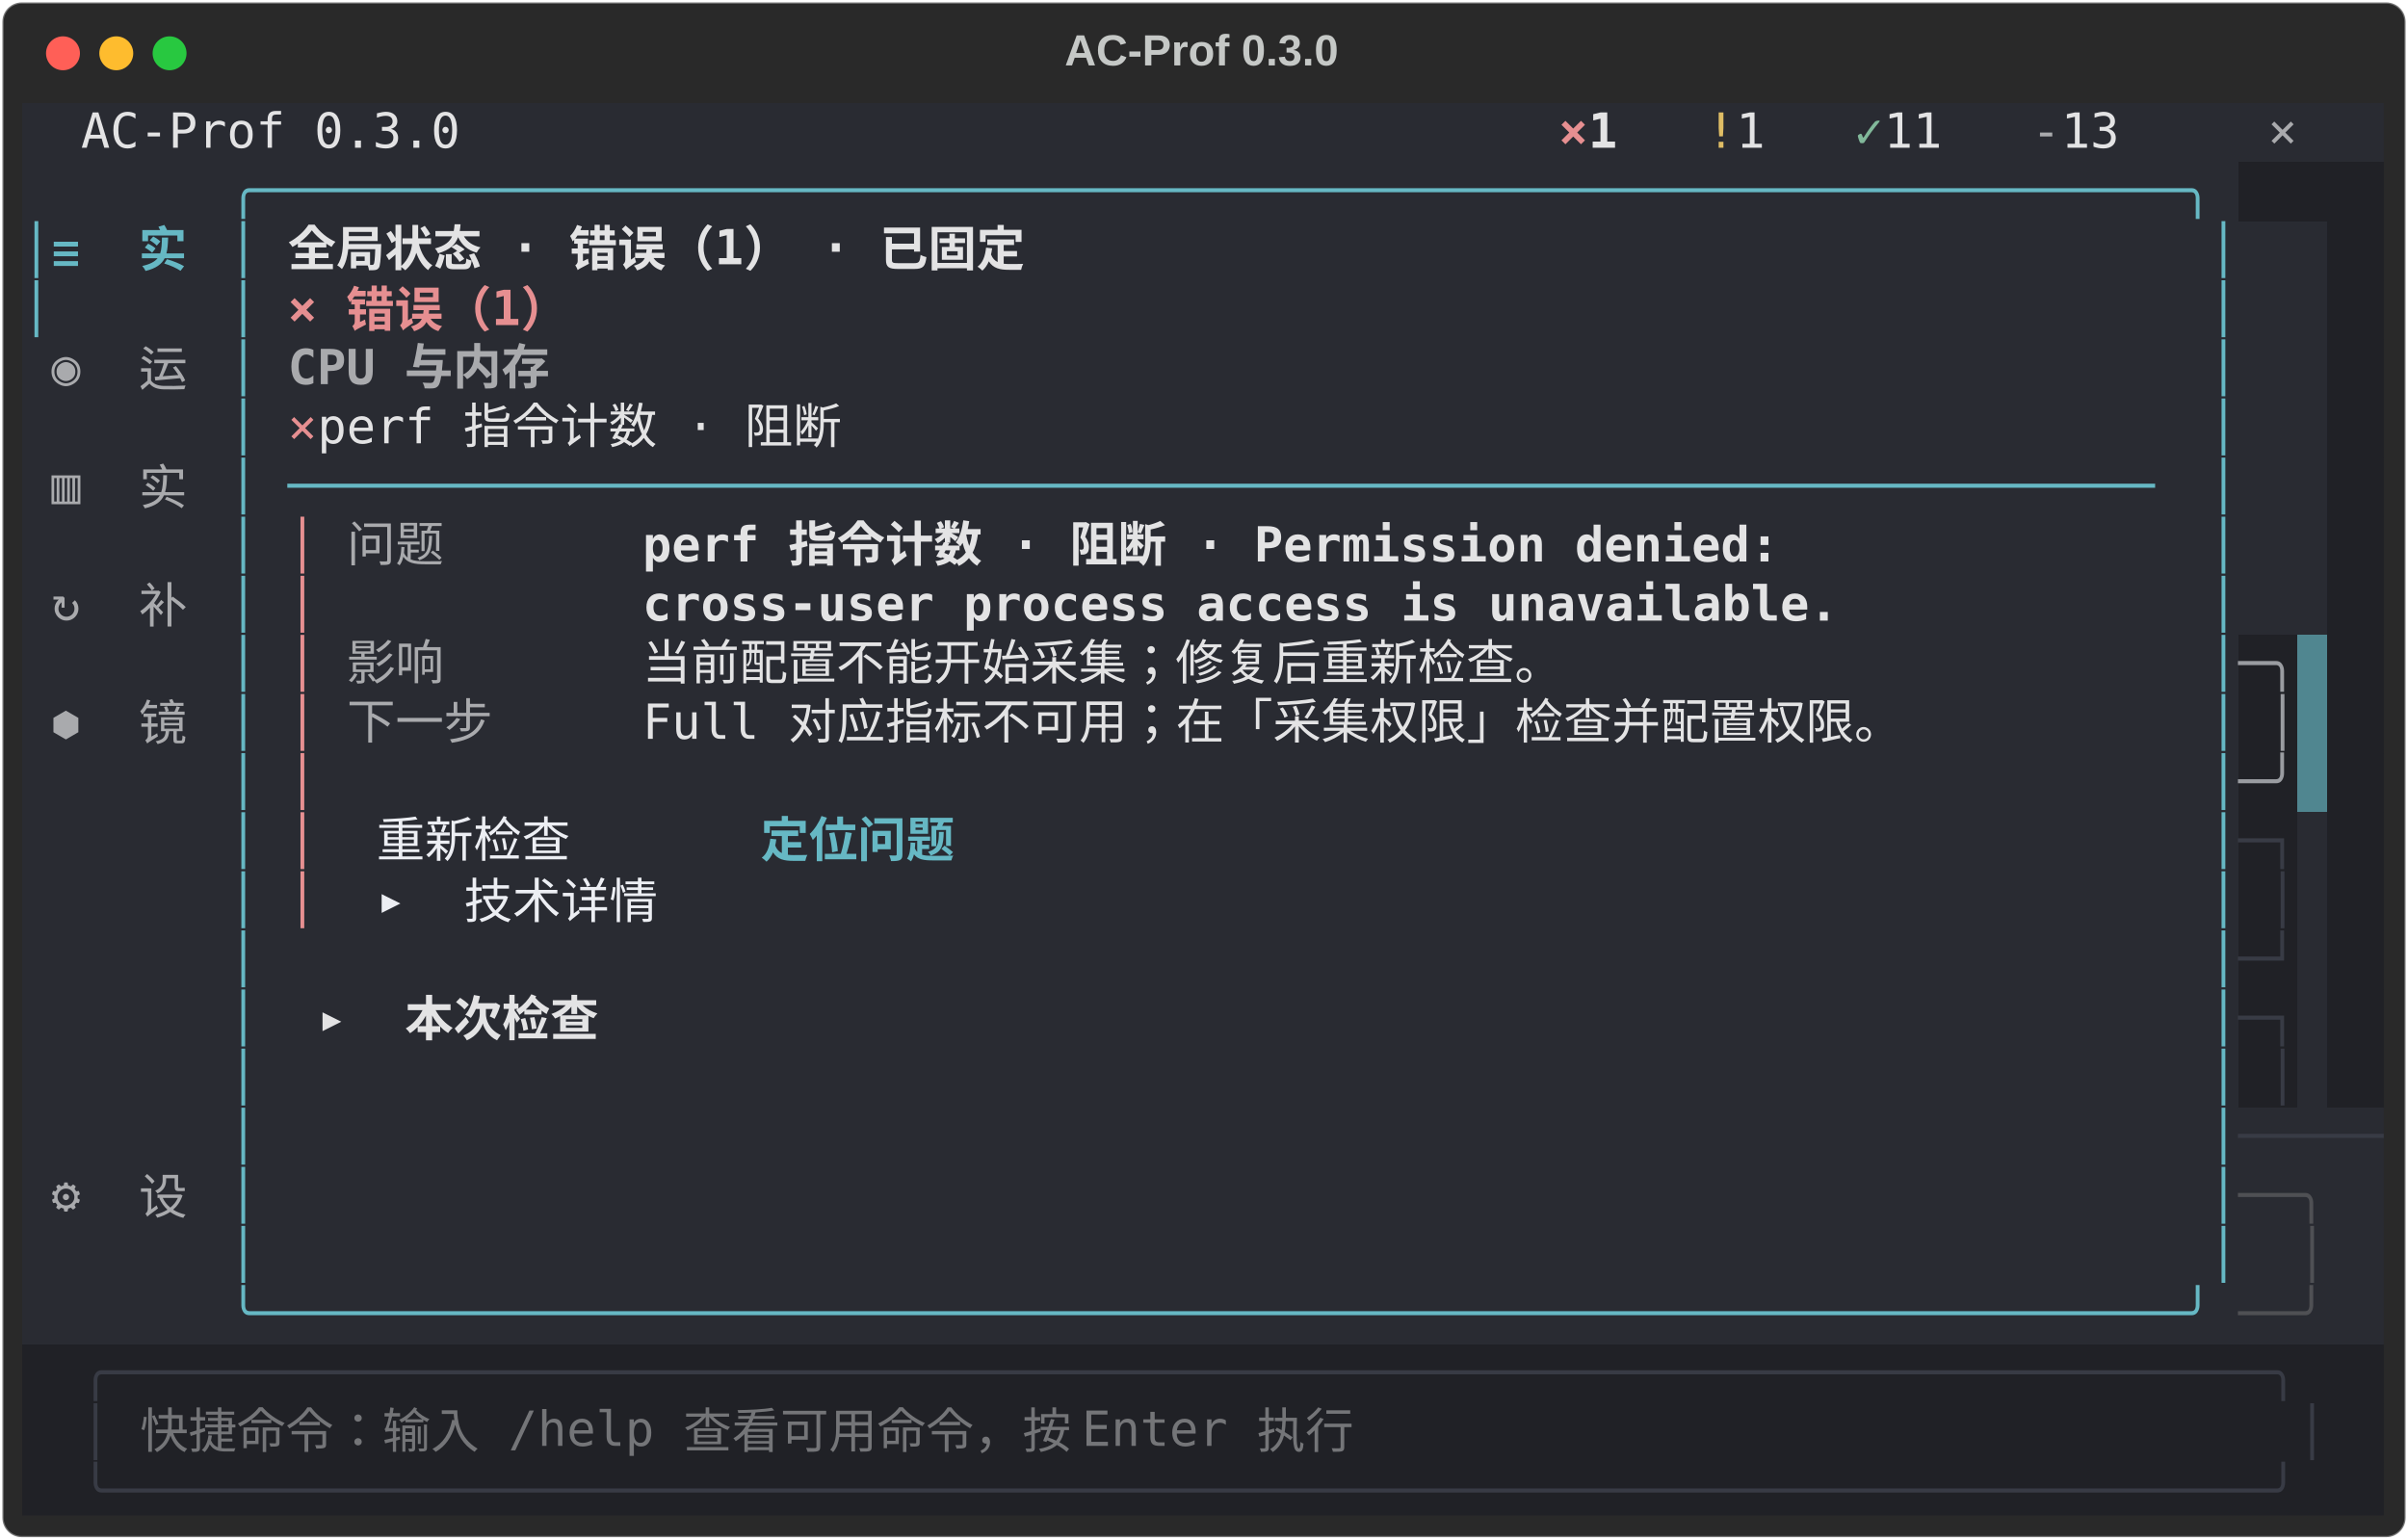
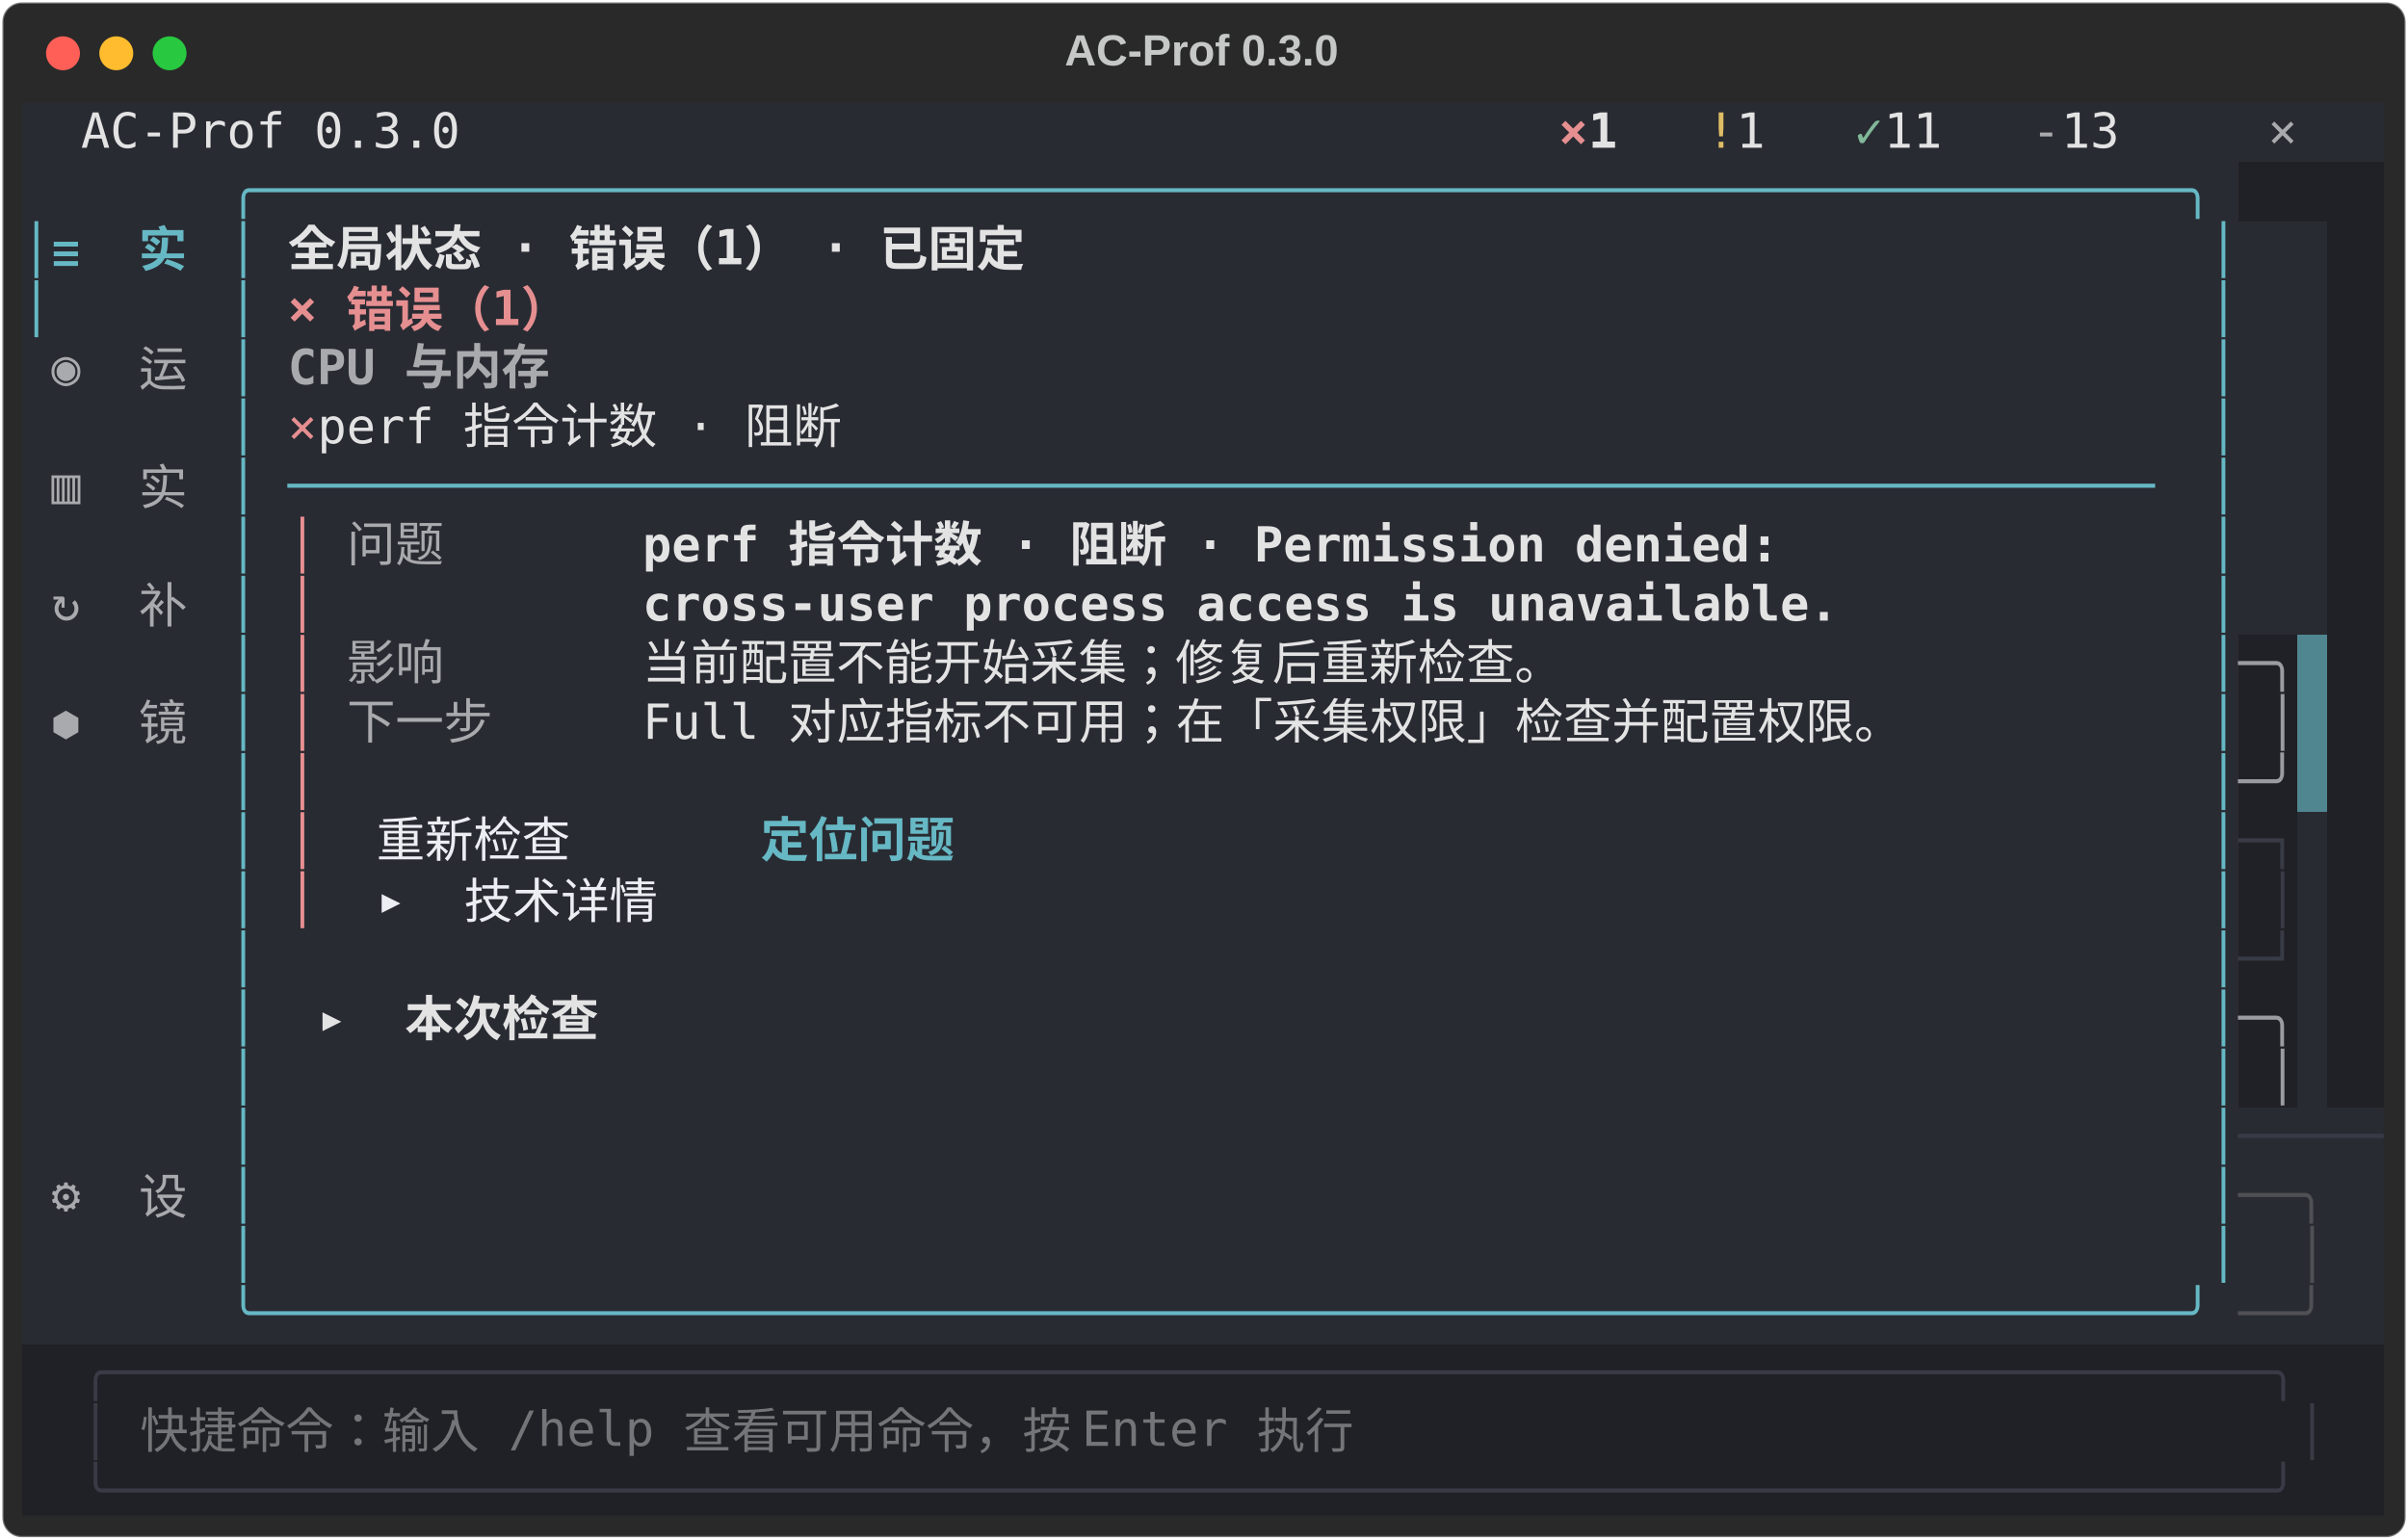
<svg xmlns="http://www.w3.org/2000/svg" class="rich-terminal" viewBox="0 0 994 635.6">
  <style>

    @font-face {
        font-family: "Fira Code";
        src: local("FiraCode-Regular"),
                url("https://cdnjs.cloudflare.com/ajax/libs/firacode/6.2.0/woff2/FiraCode-Regular.woff2") format("woff2"),
                url("https://cdnjs.cloudflare.com/ajax/libs/firacode/6.2.0/woff/FiraCode-Regular.woff") format("woff");
        font-style: normal;
        font-weight: 400;
    }
    @font-face {
        font-family: "Fira Code";
        src: local("FiraCode-Bold"),
                url("https://cdnjs.cloudflare.com/ajax/libs/firacode/6.2.0/woff2/FiraCode-Bold.woff2") format("woff2"),
                url("https://cdnjs.cloudflare.com/ajax/libs/firacode/6.2.0/woff/FiraCode-Bold.woff") format("woff");
        font-style: bold;
        font-weight: 700;
    }

    .terminal-matrix {
        font-family: Fira Code, monospace;
        font-size: 20px;
        line-height: 24.4px;
        font-variant-east-asian: full-width;
    }

    .terminal-title {
        font-size: 18px;
        font-weight: bold;
        font-family: arial;
    }

    .terminal-r1 { fill: #c5c8c6 }
.terminal-r2 { fill: #e3e3e4 }
.terminal-r3 { fill: #e68f91;font-weight: bold }
.terminal-r4 { fill: #e3e3e4;font-weight: bold }
.terminal-r5 { fill: #dfbd65 }
.terminal-r6 { fill: #81b89a }
.terminal-r7 { fill: #a9aaad }
.terminal-r8 { fill: #66b8c4 }
.terminal-r9 { fill: #66b8c4;font-weight: bold }
.terminal-r10 { fill: #292b32 }
.terminal-r11 { fill: #a9aaad;font-weight: bold }
.terminal-r12 { fill: #e68f91 }
.terminal-r13 { fill: #9a9ca1 }
.terminal-r14 { fill: #eceef3 }
.terminal-r15 { fill: #383b45 }
.terminal-r16 { fill: #4f5054 }
.terminal-r17 { fill: #4c4e51 }
.terminal-r18 { fill: #747578 }
    </style>
  <defs>
    <clipPath id="terminal-clip-terminal">
      <rect x="0" y="0" width="975.0" height="584.6" />
    </clipPath>
    <clipPath id="terminal-line-0">
      <rect x="0" y="1.5" width="976" height="24.65" />
    </clipPath>
    <clipPath id="terminal-line-1">
      <rect x="0" y="25.9" width="976" height="24.65" />
    </clipPath>
    <clipPath id="terminal-line-2">
      <rect x="0" y="50.3" width="976" height="24.65" />
    </clipPath>
    <clipPath id="terminal-line-3">
      <rect x="0" y="74.7" width="976" height="24.65" />
    </clipPath>
    <clipPath id="terminal-line-4">
      <rect x="0" y="99.1" width="976" height="24.65" />
    </clipPath>
    <clipPath id="terminal-line-5">
      <rect x="0" y="123.5" width="976" height="24.65" />
    </clipPath>
    <clipPath id="terminal-line-6">
      <rect x="0" y="147.9" width="976" height="24.65" />
    </clipPath>
    <clipPath id="terminal-line-7">
      <rect x="0" y="172.3" width="976" height="24.65" />
    </clipPath>
    <clipPath id="terminal-line-8">
      <rect x="0" y="196.7" width="976" height="24.65" />
    </clipPath>
    <clipPath id="terminal-line-9">
      <rect x="0" y="221.1" width="976" height="24.65" />
    </clipPath>
    <clipPath id="terminal-line-10">
      <rect x="0" y="245.5" width="976" height="24.65" />
    </clipPath>
    <clipPath id="terminal-line-11">
      <rect x="0" y="269.9" width="976" height="24.65" />
    </clipPath>
    <clipPath id="terminal-line-12">
      <rect x="0" y="294.3" width="976" height="24.65" />
    </clipPath>
    <clipPath id="terminal-line-13">
      <rect x="0" y="318.7" width="976" height="24.65" />
    </clipPath>
    <clipPath id="terminal-line-14">
      <rect x="0" y="343.1" width="976" height="24.65" />
    </clipPath>
    <clipPath id="terminal-line-15">
      <rect x="0" y="367.5" width="976" height="24.65" />
    </clipPath>
    <clipPath id="terminal-line-16">
      <rect x="0" y="391.9" width="976" height="24.65" />
    </clipPath>
    <clipPath id="terminal-line-17">
      <rect x="0" y="416.3" width="976" height="24.65" />
    </clipPath>
    <clipPath id="terminal-line-18">
      <rect x="0" y="440.7" width="976" height="24.65" />
    </clipPath>
    <clipPath id="terminal-line-19">
      <rect x="0" y="465.1" width="976" height="24.65" />
    </clipPath>
    <clipPath id="terminal-line-20">
      <rect x="0" y="489.5" width="976" height="24.65" />
    </clipPath>
    <clipPath id="terminal-line-21">
      <rect x="0" y="513.9" width="976" height="24.65" />
    </clipPath>
    <clipPath id="terminal-line-22">
      <rect x="0" y="538.3" width="976" height="24.65" />
    </clipPath>
  </defs>
  <rect fill="#292929" stroke="rgba(255,255,255,0.35)" stroke-width="1" x="1" y="1" width="992" height="633.6" rx="8" />
  <text class="terminal-title" fill="#c5c8c6" text-anchor="middle" x="496" y="27">AC-Prof 0.3.0</text>
  <g transform="translate(26,22)">
    <circle cx="0" cy="0" r="7" fill="#ff5f57" />
    <circle cx="22" cy="0" r="7" fill="#febc2e" />
    <circle cx="44" cy="0" r="7" fill="#28c840" />
  </g>
  <g transform="translate(9, 41)" clip-path="url(#terminal-clip-terminal)">
    <rect fill="#292b32" x="0" y="1.5" width="24.4" height="24.65" shape-rendering="crispEdges" />
    <rect fill="#292b32" x="24.4" y="1.5" width="158.6" height="24.65" shape-rendering="crispEdges" />
    <rect fill="#292b32" x="183" y="1.5" width="414.8" height="24.65" shape-rendering="crispEdges" />
    <rect fill="#292b32" x="597.8" y="1.5" width="36.6" height="24.65" shape-rendering="crispEdges" />
    <rect fill="#292b32" x="634.4" y="1.5" width="12.2" height="24.65" shape-rendering="crispEdges" />
    <rect fill="#292b32" x="646.6" y="1.5" width="24.4" height="24.65" shape-rendering="crispEdges" />
    <rect fill="#292b32" x="671" y="1.5" width="24.4" height="24.65" shape-rendering="crispEdges" />
    <rect fill="#292b32" x="695.4" y="1.5" width="12.2" height="24.65" shape-rendering="crispEdges" />
    <rect fill="#292b32" x="707.6" y="1.5" width="24.4" height="24.65" shape-rendering="crispEdges" />
    <rect fill="#292b32" x="732" y="1.5" width="24.4" height="24.65" shape-rendering="crispEdges" />
    <rect fill="#292b32" x="756.4" y="1.5" width="12.2" height="24.65" shape-rendering="crispEdges" />
    <rect fill="#292b32" x="768.6" y="1.5" width="36.6" height="24.65" shape-rendering="crispEdges" />
    <rect fill="#292b32" x="805.2" y="1.5" width="24.4" height="24.65" shape-rendering="crispEdges" />
    <rect fill="#292b32" x="829.6" y="1.5" width="12.2" height="24.65" shape-rendering="crispEdges" />
    <rect fill="#292b32" x="841.8" y="1.5" width="36.6" height="24.65" shape-rendering="crispEdges" />
    <rect fill="#292b32" x="878.4" y="1.5" width="48.8" height="24.65" shape-rendering="crispEdges" />
    <rect fill="#292b32" x="927.2" y="1.5" width="36.6" height="24.65" shape-rendering="crispEdges" />
    <rect fill="#292b32" x="963.8" y="1.5" width="12.2" height="24.65" shape-rendering="crispEdges" />
    <rect fill="#292b32" x="0" y="25.9" width="85.4" height="24.65" shape-rendering="crispEdges" />
    <rect fill="#292b32" x="85.4" y="25.9" width="829.6" height="24.65" shape-rendering="crispEdges" />
    <rect fill="#202126" x="915" y="25.9" width="61" height="24.65" shape-rendering="crispEdges" />
    <rect fill="#292b32" x="0" y="50.3" width="12.2" height="24.65" shape-rendering="crispEdges" />
    <rect fill="#292b32" x="12.2" y="50.3" width="73.2" height="24.65" shape-rendering="crispEdges" />
    <rect fill="#292b32" x="85.4" y="50.3" width="12.2" height="24.65" shape-rendering="crispEdges" />
    <rect fill="#292b32" x="97.6" y="50.3" width="12.2" height="24.65" shape-rendering="crispEdges" />
    <rect fill="#292b32" x="109.8" y="50.3" width="353.8" height="24.65" shape-rendering="crispEdges" />
    <rect fill="#292b32" x="463.6" y="50.3" width="439.2" height="24.65" shape-rendering="crispEdges" />
    <rect fill="#292b32" x="902.8" y="50.3" width="12.2" height="24.65" shape-rendering="crispEdges" />
    <rect fill="#292b32" x="915" y="50.3" width="36.6" height="24.65" shape-rendering="crispEdges" />
    <rect fill="#202126" x="951.6" y="50.3" width="24.4" height="24.65" shape-rendering="crispEdges" />
    <rect fill="#292b32" x="0" y="74.7" width="12.2" height="24.65" shape-rendering="crispEdges" />
    <rect fill="#292b32" x="12.2" y="74.7" width="73.2" height="24.65" shape-rendering="crispEdges" />
    <rect fill="#292b32" x="85.4" y="74.7" width="12.2" height="24.65" shape-rendering="crispEdges" />
    <rect fill="#292b32" x="97.6" y="74.7" width="12.2" height="24.65" shape-rendering="crispEdges" />
    <rect fill="#292b32" x="109.8" y="74.7" width="134.2" height="24.65" shape-rendering="crispEdges" />
    <rect fill="#292b32" x="244" y="74.7" width="658.8" height="24.65" shape-rendering="crispEdges" />
    <rect fill="#292b32" x="902.8" y="74.7" width="12.2" height="24.65" shape-rendering="crispEdges" />
    <rect fill="#292b32" x="915" y="74.7" width="36.6" height="24.65" shape-rendering="crispEdges" />
    <rect fill="#202126" x="951.6" y="74.7" width="24.4" height="24.65" shape-rendering="crispEdges" />
    <rect fill="#292b32" x="0" y="99.1" width="12.2" height="24.65" shape-rendering="crispEdges" />
    <rect fill="#292b32" x="12.2" y="99.1" width="73.2" height="24.65" shape-rendering="crispEdges" />
    <rect fill="#292b32" x="85.4" y="99.1" width="12.2" height="24.65" shape-rendering="crispEdges" />
    <rect fill="#292b32" x="97.6" y="99.1" width="12.2" height="24.65" shape-rendering="crispEdges" />
    <rect fill="#292b32" x="109.8" y="99.1" width="122" height="24.65" shape-rendering="crispEdges" />
    <rect fill="#292b32" x="231.8" y="99.1" width="671" height="24.65" shape-rendering="crispEdges" />
    <rect fill="#292b32" x="902.8" y="99.1" width="12.2" height="24.65" shape-rendering="crispEdges" />
    <rect fill="#292b32" x="915" y="99.1" width="36.6" height="24.65" shape-rendering="crispEdges" />
    <rect fill="#202126" x="951.6" y="99.1" width="24.4" height="24.65" shape-rendering="crispEdges" />
    <rect fill="#292b32" x="0" y="123.5" width="12.2" height="24.65" shape-rendering="crispEdges" />
    <rect fill="#292b32" x="12.2" y="123.5" width="73.2" height="24.65" shape-rendering="crispEdges" />
    <rect fill="#292b32" x="85.4" y="123.5" width="12.2" height="24.65" shape-rendering="crispEdges" />
    <rect fill="#292b32" x="97.6" y="123.5" width="12.2" height="24.65" shape-rendering="crispEdges" />
    <rect fill="#292b32" x="109.8" y="123.5" width="12.2" height="24.65" shape-rendering="crispEdges" />
    <rect fill="#292b32" x="122" y="123.5" width="256.2" height="24.65" shape-rendering="crispEdges" />
    <rect fill="#292b32" x="378.2" y="123.5" width="524.6" height="24.65" shape-rendering="crispEdges" />
    <rect fill="#292b32" x="902.8" y="123.5" width="12.2" height="24.65" shape-rendering="crispEdges" />
    <rect fill="#292b32" x="915" y="123.5" width="36.6" height="24.65" shape-rendering="crispEdges" />
    <rect fill="#202126" x="951.6" y="123.5" width="24.4" height="24.65" shape-rendering="crispEdges" />
    <rect fill="#292b32" x="0" y="147.9" width="12.2" height="24.65" shape-rendering="crispEdges" />
    <rect fill="#292b32" x="12.2" y="147.9" width="73.2" height="24.65" shape-rendering="crispEdges" />
    <rect fill="#292b32" x="85.4" y="147.9" width="12.2" height="24.65" shape-rendering="crispEdges" />
    <rect fill="#292b32" x="97.6" y="147.9" width="12.2" height="24.65" shape-rendering="crispEdges" />
    <rect fill="#292b32" x="109.8" y="147.9" width="780.8" height="24.65" shape-rendering="crispEdges" />
    <rect fill="#292b32" x="890.6" y="147.9" width="12.2" height="24.65" shape-rendering="crispEdges" />
    <rect fill="#292b32" x="902.8" y="147.9" width="12.2" height="24.65" shape-rendering="crispEdges" />
    <rect fill="#292b32" x="915" y="147.9" width="36.6" height="24.65" shape-rendering="crispEdges" />
    <rect fill="#202126" x="951.6" y="147.9" width="24.4" height="24.65" shape-rendering="crispEdges" />
    <rect fill="#292b32" x="0" y="172.3" width="12.2" height="24.65" shape-rendering="crispEdges" />
    <rect fill="#292b32" x="12.2" y="172.3" width="73.2" height="24.65" shape-rendering="crispEdges" />
    <rect fill="#292b32" x="85.4" y="172.3" width="12.2" height="24.65" shape-rendering="crispEdges" />
    <rect fill="#292b32" x="97.6" y="172.3" width="12.2" height="24.65" shape-rendering="crispEdges" />
    <rect fill="#292b32" x="109.8" y="172.3" width="12.2" height="24.65" shape-rendering="crispEdges" />
    <rect fill="#292b32" x="122" y="172.3" width="12.2" height="24.65" shape-rendering="crispEdges" />
    <rect fill="#292b32" x="134.2" y="172.3" width="48.8" height="24.65" shape-rendering="crispEdges" />
    <rect fill="#292b32" x="183" y="172.3" width="73.2" height="24.65" shape-rendering="crispEdges" />
    <rect fill="#292b32" x="256.2" y="172.3" width="500.2" height="24.65" shape-rendering="crispEdges" />
    <rect fill="#292b32" x="756.4" y="172.3" width="146.4" height="24.65" shape-rendering="crispEdges" />
    <rect fill="#292b32" x="902.8" y="172.3" width="12.2" height="24.65" shape-rendering="crispEdges" />
    <rect fill="#292b32" x="915" y="172.3" width="36.6" height="24.65" shape-rendering="crispEdges" />
    <rect fill="#202126" x="951.6" y="172.3" width="24.4" height="24.65" shape-rendering="crispEdges" />
    <rect fill="#292b32" x="0" y="196.7" width="12.2" height="24.65" shape-rendering="crispEdges" />
    <rect fill="#292b32" x="12.2" y="196.7" width="73.2" height="24.65" shape-rendering="crispEdges" />
    <rect fill="#292b32" x="85.4" y="196.7" width="12.2" height="24.65" shape-rendering="crispEdges" />
    <rect fill="#292b32" x="97.6" y="196.7" width="12.2" height="24.65" shape-rendering="crispEdges" />
    <rect fill="#292b32" x="109.8" y="196.7" width="12.2" height="24.65" shape-rendering="crispEdges" />
    <rect fill="#292b32" x="122" y="196.7" width="134.2" height="24.65" shape-rendering="crispEdges" />
    <rect fill="#292b32" x="256.2" y="196.7" width="500.2" height="24.65" shape-rendering="crispEdges" />
    <rect fill="#292b32" x="756.4" y="196.7" width="146.4" height="24.65" shape-rendering="crispEdges" />
    <rect fill="#292b32" x="902.8" y="196.7" width="12.2" height="24.65" shape-rendering="crispEdges" />
    <rect fill="#292b32" x="915" y="196.7" width="36.6" height="24.65" shape-rendering="crispEdges" />
    <rect fill="#202126" x="951.6" y="196.7" width="24.4" height="24.65" shape-rendering="crispEdges" />
    <rect fill="#292b32" x="0" y="221.1" width="12.2" height="24.65" shape-rendering="crispEdges" />
    <rect fill="#292b32" x="12.2" y="221.1" width="73.2" height="24.65" shape-rendering="crispEdges" />
    <rect fill="#292b32" x="85.4" y="221.1" width="12.2" height="24.65" shape-rendering="crispEdges" />
    <rect fill="#292b32" x="97.6" y="221.1" width="12.2" height="24.65" shape-rendering="crispEdges" />
    <rect fill="#292b32" x="109.8" y="221.1" width="12.2" height="24.65" shape-rendering="crispEdges" />
    <rect fill="#292b32" x="122" y="221.1" width="12.2" height="24.65" shape-rendering="crispEdges" />
    <rect fill="#292b32" x="134.2" y="221.1" width="48.8" height="24.65" shape-rendering="crispEdges" />
    <rect fill="#292b32" x="183" y="221.1" width="73.2" height="24.65" shape-rendering="crispEdges" />
    <rect fill="#292b32" x="256.2" y="221.1" width="463.6" height="24.65" shape-rendering="crispEdges" />
    <rect fill="#292b32" x="719.8" y="221.1" width="183" height="24.65" shape-rendering="crispEdges" />
    <rect fill="#292b32" x="902.8" y="221.1" width="12.2" height="24.65" shape-rendering="crispEdges" />
    <rect fill="#202126" x="915" y="221.1" width="24.4" height="24.65" shape-rendering="crispEdges" />
    <rect fill="#508690" x="939.4" y="221.1" width="12.2" height="24.65" shape-rendering="crispEdges" />
    <rect fill="#202126" x="951.6" y="221.1" width="24.4" height="24.65" shape-rendering="crispEdges" />
    <rect fill="#292b32" x="0" y="245.5" width="12.2" height="24.65" shape-rendering="crispEdges" />
    <rect fill="#292b32" x="12.2" y="245.5" width="73.2" height="24.65" shape-rendering="crispEdges" />
    <rect fill="#292b32" x="85.4" y="245.5" width="12.2" height="24.65" shape-rendering="crispEdges" />
    <rect fill="#292b32" x="97.6" y="245.5" width="12.2" height="24.65" shape-rendering="crispEdges" />
    <rect fill="#292b32" x="109.8" y="245.5" width="12.2" height="24.65" shape-rendering="crispEdges" />
    <rect fill="#292b32" x="122" y="245.5" width="12.2" height="24.65" shape-rendering="crispEdges" />
    <rect fill="#292b32" x="134.2" y="245.5" width="73.2" height="24.65" shape-rendering="crispEdges" />
    <rect fill="#292b32" x="207.4" y="245.5" width="48.8" height="24.65" shape-rendering="crispEdges" />
    <rect fill="#292b32" x="256.2" y="245.5" width="622.2" height="24.65" shape-rendering="crispEdges" />
    <rect fill="#292b32" x="878.4" y="245.5" width="24.4" height="24.65" shape-rendering="crispEdges" />
    <rect fill="#292b32" x="902.8" y="245.5" width="12.2" height="24.65" shape-rendering="crispEdges" />
    <rect fill="#202126" x="915" y="245.5" width="12.2" height="24.65" shape-rendering="crispEdges" />
    <rect fill="#202126" x="927.2" y="245.5" width="12.2" height="24.65" shape-rendering="crispEdges" />
    <rect fill="#508690" x="939.4" y="245.5" width="12.2" height="24.65" shape-rendering="crispEdges" />
    <rect fill="#202126" x="951.6" y="245.5" width="24.4" height="24.65" shape-rendering="crispEdges" />
    <rect fill="#292b32" x="0" y="269.9" width="12.2" height="24.65" shape-rendering="crispEdges" />
    <rect fill="#292b32" x="12.2" y="269.9" width="73.2" height="24.65" shape-rendering="crispEdges" />
    <rect fill="#292b32" x="85.4" y="269.9" width="12.2" height="24.65" shape-rendering="crispEdges" />
    <rect fill="#292b32" x="97.6" y="269.9" width="12.2" height="24.65" shape-rendering="crispEdges" />
    <rect fill="#292b32" x="109.8" y="269.9" width="12.2" height="24.65" shape-rendering="crispEdges" />
    <rect fill="#292b32" x="122" y="269.9" width="780.8" height="24.65" shape-rendering="crispEdges" />
    <rect fill="#292b32" x="902.8" y="269.9" width="12.2" height="24.65" shape-rendering="crispEdges" />
    <rect fill="#202126" x="915" y="269.9" width="24.4" height="24.65" shape-rendering="crispEdges" />
    <rect fill="#508690" x="939.4" y="269.9" width="12.2" height="24.65" shape-rendering="crispEdges" />
    <rect fill="#202126" x="951.6" y="269.9" width="24.4" height="24.65" shape-rendering="crispEdges" />
    <rect fill="#292b32" x="0" y="294.3" width="85.4" height="24.65" shape-rendering="crispEdges" />
    <rect fill="#292b32" x="85.4" y="294.3" width="12.2" height="24.65" shape-rendering="crispEdges" />
    <rect fill="#292b32" x="97.6" y="294.3" width="12.2" height="24.65" shape-rendering="crispEdges" />
    <rect fill="#292b32" x="109.8" y="294.3" width="12.2" height="24.65" shape-rendering="crispEdges" />
    <rect fill="#292b32" x="122" y="294.3" width="24.4" height="24.65" shape-rendering="crispEdges" />
    <rect fill="#292b32" x="146.4" y="294.3" width="122" height="24.65" shape-rendering="crispEdges" />
    <rect fill="#292b32" x="268.4" y="294.3" width="36.6" height="24.65" shape-rendering="crispEdges" />
    <rect fill="#292b32" x="305" y="294.3" width="122" height="24.65" shape-rendering="crispEdges" />
    <rect fill="#292b32" x="427" y="294.3" width="475.8" height="24.65" shape-rendering="crispEdges" />
    <rect fill="#292b32" x="902.8" y="294.3" width="12.2" height="24.65" shape-rendering="crispEdges" />
    <rect fill="#202126" x="915" y="294.3" width="24.4" height="24.65" shape-rendering="crispEdges" />
    <rect fill="#292b32" x="939.4" y="294.3" width="12.2" height="24.65" shape-rendering="crispEdges" />
    <rect fill="#202126" x="951.6" y="294.3" width="24.4" height="24.65" shape-rendering="crispEdges" />
    <rect fill="#292b32" x="0" y="318.7" width="85.4" height="24.65" shape-rendering="crispEdges" />
    <rect fill="#292b32" x="85.4" y="318.7" width="12.2" height="24.65" shape-rendering="crispEdges" />
    <rect fill="#292b32" x="97.6" y="318.7" width="12.2" height="24.65" shape-rendering="crispEdges" />
    <rect fill="#292b32" x="109.8" y="318.7" width="12.2" height="24.65" shape-rendering="crispEdges" />
    <rect fill="#292b32" x="122" y="318.7" width="24.4" height="24.65" shape-rendering="crispEdges" />
    <rect fill="#292b32" x="146.4" y="318.7" width="134.2" height="24.65" shape-rendering="crispEdges" />
    <rect fill="#292b32" x="280.6" y="318.7" width="622.2" height="24.65" shape-rendering="crispEdges" />
    <rect fill="#292b32" x="902.8" y="318.7" width="12.2" height="24.65" shape-rendering="crispEdges" />
    <rect fill="#202126" x="915" y="318.7" width="12.2" height="24.65" shape-rendering="crispEdges" />
    <rect fill="#202126" x="927.2" y="318.7" width="12.2" height="24.65" shape-rendering="crispEdges" />
    <rect fill="#292b32" x="939.4" y="318.7" width="12.2" height="24.65" shape-rendering="crispEdges" />
    <rect fill="#202126" x="951.6" y="318.7" width="24.4" height="24.65" shape-rendering="crispEdges" />
    <rect fill="#292b32" x="0" y="343.1" width="85.4" height="24.65" shape-rendering="crispEdges" />
    <rect fill="#292b32" x="85.4" y="343.1" width="12.2" height="24.65" shape-rendering="crispEdges" />
    <rect fill="#292b32" x="97.6" y="343.1" width="805.2" height="24.65" shape-rendering="crispEdges" />
    <rect fill="#292b32" x="902.8" y="343.1" width="12.2" height="24.65" shape-rendering="crispEdges" />
    <rect fill="#202126" x="915" y="343.1" width="24.4" height="24.65" shape-rendering="crispEdges" />
    <rect fill="#292b32" x="939.4" y="343.1" width="12.2" height="24.65" shape-rendering="crispEdges" />
    <rect fill="#202126" x="951.6" y="343.1" width="24.4" height="24.65" shape-rendering="crispEdges" />
    <rect fill="#292b32" x="0" y="367.5" width="85.4" height="24.65" shape-rendering="crispEdges" />
    <rect fill="#292b32" x="85.4" y="367.5" width="12.2" height="24.65" shape-rendering="crispEdges" />
    <rect fill="#292b32" x="97.6" y="367.5" width="24.4" height="24.65" shape-rendering="crispEdges" />
    <rect fill="#292b32" x="122" y="367.5" width="134.2" height="24.65" shape-rendering="crispEdges" />
    <rect fill="#292b32" x="256.2" y="367.5" width="646.6" height="24.65" shape-rendering="crispEdges" />
    <rect fill="#292b32" x="902.8" y="367.5" width="12.2" height="24.65" shape-rendering="crispEdges" />
    <rect fill="#202126" x="915" y="367.5" width="24.4" height="24.65" shape-rendering="crispEdges" />
    <rect fill="#292b32" x="939.4" y="367.5" width="12.2" height="24.65" shape-rendering="crispEdges" />
    <rect fill="#202126" x="951.6" y="367.5" width="24.4" height="24.65" shape-rendering="crispEdges" />
    <rect fill="#292b32" x="0" y="391.9" width="85.4" height="24.65" shape-rendering="crispEdges" />
    <rect fill="#292b32" x="85.4" y="391.9" width="12.2" height="24.65" shape-rendering="crispEdges" />
    <rect fill="#292b32" x="97.6" y="391.9" width="805.2" height="24.65" shape-rendering="crispEdges" />
    <rect fill="#292b32" x="902.8" y="391.9" width="12.2" height="24.65" shape-rendering="crispEdges" />
    <rect fill="#202126" x="915" y="391.9" width="12.2" height="24.65" shape-rendering="crispEdges" />
    <rect fill="#202126" x="927.2" y="391.9" width="12.2" height="24.65" shape-rendering="crispEdges" />
    <rect fill="#292b32" x="939.4" y="391.9" width="12.2" height="24.65" shape-rendering="crispEdges" />
    <rect fill="#202126" x="951.6" y="391.9" width="24.4" height="24.65" shape-rendering="crispEdges" />
    <rect fill="#292b32" x="0" y="416.3" width="85.4" height="24.65" shape-rendering="crispEdges" />
    <rect fill="#292b32" x="85.4" y="416.3" width="12.2" height="24.65" shape-rendering="crispEdges" />
    <rect fill="#292b32" x="97.6" y="416.3" width="805.2" height="24.65" shape-rendering="crispEdges" />
    <rect fill="#292b32" x="902.8" y="416.3" width="12.2" height="24.65" shape-rendering="crispEdges" />
    <rect fill="#292b32" x="915" y="416.3" width="61" height="24.65" shape-rendering="crispEdges" />
    <rect fill="#292b32" x="0" y="440.7" width="12.2" height="24.65" shape-rendering="crispEdges" />
    <rect fill="#292b32" x="12.2" y="440.7" width="73.2" height="24.65" shape-rendering="crispEdges" />
    <rect fill="#292b32" x="85.4" y="440.7" width="12.2" height="24.65" shape-rendering="crispEdges" />
    <rect fill="#292b32" x="97.6" y="440.7" width="805.2" height="24.65" shape-rendering="crispEdges" />
    <rect fill="#292b32" x="902.8" y="440.7" width="12.2" height="24.65" shape-rendering="crispEdges" />
    <rect fill="#292b32" x="915" y="440.7" width="36.6" height="24.65" shape-rendering="crispEdges" />
    <rect fill="#292b32" x="951.6" y="440.7" width="24.4" height="24.65" shape-rendering="crispEdges" />
    <rect fill="#292b32" x="0" y="465.1" width="12.2" height="24.65" shape-rendering="crispEdges" />
    <rect fill="#292b32" x="12.2" y="465.1" width="73.2" height="24.65" shape-rendering="crispEdges" />
    <rect fill="#292b32" x="85.4" y="465.1" width="12.2" height="24.65" shape-rendering="crispEdges" />
    <rect fill="#292b32" x="97.6" y="465.1" width="805.2" height="24.65" shape-rendering="crispEdges" />
    <rect fill="#292b32" x="902.8" y="465.1" width="12.2" height="24.65" shape-rendering="crispEdges" />
    <rect fill="#292b32" x="915" y="465.1" width="12.2" height="24.65" shape-rendering="crispEdges" />
    <rect fill="#292b32" x="927.2" y="465.1" width="12.2" height="24.65" shape-rendering="crispEdges" />
    <rect fill="#292b32" x="939.4" y="465.1" width="12.2" height="24.65" shape-rendering="crispEdges" />
    <rect fill="#292b32" x="951.6" y="465.1" width="24.4" height="24.65" shape-rendering="crispEdges" />
    <rect fill="#292b32" x="0" y="489.5" width="85.4" height="24.65" shape-rendering="crispEdges" />
    <rect fill="#292b32" x="85.4" y="489.5" width="829.6" height="24.65" shape-rendering="crispEdges" />
    <rect fill="#292b32" x="915" y="489.5" width="36.6" height="24.65" shape-rendering="crispEdges" />
    <rect fill="#292b32" x="951.6" y="489.5" width="24.4" height="24.65" shape-rendering="crispEdges" />
    <rect fill="#202126" x="0" y="513.9" width="24.4" height="24.65" shape-rendering="crispEdges" />
    <rect fill="#202126" x="24.4" y="513.9" width="927.2" height="24.65" shape-rendering="crispEdges" />
    <rect fill="#202126" x="951.6" y="513.9" width="24.4" height="24.65" shape-rendering="crispEdges" />
    <rect fill="#202126" x="0" y="538.3" width="24.4" height="24.65" shape-rendering="crispEdges" />
    <rect fill="#202126" x="24.4" y="538.3" width="12.2" height="24.65" shape-rendering="crispEdges" />
    <rect fill="#202126" x="36.6" y="538.3" width="12.2" height="24.65" shape-rendering="crispEdges" />
    <rect fill="#202126" x="48.8" y="538.3" width="585.6" height="24.65" shape-rendering="crispEdges" />
    <rect fill="#202126" x="634.4" y="538.3" width="292.8" height="24.65" shape-rendering="crispEdges" />
    <rect fill="#202126" x="927.2" y="538.3" width="12.2" height="24.65" shape-rendering="crispEdges" />
    <rect fill="#202126" x="939.4" y="538.3" width="12.2" height="24.65" shape-rendering="crispEdges" />
    <rect fill="#202126" x="951.6" y="538.3" width="24.4" height="24.65" shape-rendering="crispEdges" />
    <rect fill="#202126" x="0" y="562.7" width="24.4" height="24.65" shape-rendering="crispEdges" />
    <rect fill="#202126" x="24.4" y="562.7" width="927.2" height="24.65" shape-rendering="crispEdges" />
    <rect fill="#202126" x="951.6" y="562.7" width="24.4" height="24.65" shape-rendering="crispEdges" />
    <g class="terminal-matrix">
      <text class="terminal-r2" x="24.4" y="20" textLength="158.6" clip-path="url(#terminal-line-0)">AC-Prof 0.3.0</text>
      <text class="terminal-r3" x="634.4" y="20" textLength="12.2" clip-path="url(#terminal-line-0)">×</text>
      <text class="terminal-r4" x="646.6" y="20" textLength="24.4" clip-path="url(#terminal-line-0)"> 1</text>
      <text class="terminal-r5" x="695.4" y="20" textLength="12.2" clip-path="url(#terminal-line-0)">!</text>
      <text class="terminal-r2" x="707.6" y="20" textLength="24.4" clip-path="url(#terminal-line-0)"> 1</text>
      <text class="terminal-r6" x="756.4" y="20" textLength="12.2" clip-path="url(#terminal-line-0)">✓</text>
      <text class="terminal-r2" x="768.6" y="20" textLength="36.6" clip-path="url(#terminal-line-0)"> 11</text>
      <text class="terminal-r7" x="829.6" y="20" textLength="12.2" clip-path="url(#terminal-line-0)">-</text>
      <text class="terminal-r2" x="841.8" y="20" textLength="36.6" clip-path="url(#terminal-line-0)"> 13</text>
      <text class="terminal-r7" x="927.2" y="20" textLength="36.6" clip-path="url(#terminal-line-0)"> × </text>
      <text class="terminal-r1" x="976" y="20" textLength="12.2" clip-path="url(#terminal-line-0)">
</text>
      <text class="terminal-r8" x="85.4" y="44.4" textLength="829.6" clip-path="url(#terminal-line-1)">╭──────────────────────────────────────────────────────────────────╮</text>
      <text class="terminal-r1" x="976" y="44.4" textLength="12.2" clip-path="url(#terminal-line-1)">
</text>
      <text class="terminal-r8" x="0" y="68.8" textLength="12.2" clip-path="url(#terminal-line-2)">│</text>
      <text class="terminal-r9" x="12.2" y="68.8" textLength="48.8" clip-path="url(#terminal-line-2)">☰  实</text>
      <text class="terminal-r8" x="85.4" y="68.8" textLength="12.2" clip-path="url(#terminal-line-2)">│</text>
      <text class="terminal-r4" x="109.8" y="68.8" textLength="219.6" clip-path="url(#terminal-line-2)">全局状态 · 错误（1） · 已固定</text>
      <text class="terminal-r8" x="902.8" y="68.8" textLength="12.2" clip-path="url(#terminal-line-2)">│</text>
      <text class="terminal-r1" x="976" y="68.8" textLength="12.2" clip-path="url(#terminal-line-2)">
</text>
      <text class="terminal-r8" x="0" y="93.2" textLength="12.2" clip-path="url(#terminal-line-3)">│</text>
      <text class="terminal-r8" x="85.4" y="93.2" textLength="12.2" clip-path="url(#terminal-line-3)">│</text>
      <text class="terminal-r3" x="109.8" y="93.2" textLength="85.4" clip-path="url(#terminal-line-3)">× 错误（1）</text>
      <text class="terminal-r8" x="902.8" y="93.2" textLength="12.2" clip-path="url(#terminal-line-3)">│</text>
      <text class="terminal-r1" x="976" y="93.2" textLength="12.2" clip-path="url(#terminal-line-3)">
</text>
      <text class="terminal-r10" x="0" y="117.6" textLength="12.2" clip-path="url(#terminal-line-4)">│</text>
      <text class="terminal-r7" x="12.2" y="117.6" textLength="61" clip-path="url(#terminal-line-4)">◉  运 </text>
      <text class="terminal-r8" x="85.4" y="117.6" textLength="12.2" clip-path="url(#terminal-line-4)">│</text>
      <text class="terminal-r11" x="109.8" y="117.6" textLength="85.4" clip-path="url(#terminal-line-4)">CPU 与内存</text>
      <text class="terminal-r8" x="902.8" y="117.6" textLength="12.2" clip-path="url(#terminal-line-4)">│</text>
      <text class="terminal-r1" x="976" y="117.6" textLength="12.2" clip-path="url(#terminal-line-4)">
</text>
      <text class="terminal-r10" x="0" y="142" textLength="12.2" clip-path="url(#terminal-line-5)">│</text>
      <text class="terminal-r8" x="85.4" y="142" textLength="12.2" clip-path="url(#terminal-line-5)">│</text>
      <text class="terminal-r12" x="109.8" y="142" textLength="12.2" clip-path="url(#terminal-line-5)">×</text>
      <text class="terminal-r2" x="122" y="142" textLength="183" clip-path="url(#terminal-line-5)"> perf 指令计数 · 阻断</text>
      <text class="terminal-r8" x="902.8" y="142" textLength="12.2" clip-path="url(#terminal-line-5)">│</text>
      <text class="terminal-r1" x="976" y="142" textLength="12.2" clip-path="url(#terminal-line-5)">
</text>
      <text class="terminal-r10" x="0" y="166.4" textLength="12.2" clip-path="url(#terminal-line-6)">│</text>
      <text class="terminal-r7" x="12.2" y="166.4" textLength="61" clip-path="url(#terminal-line-6)">▥  实 </text>
      <text class="terminal-r8" x="85.4" y="166.4" textLength="12.2" clip-path="url(#terminal-line-6)">│</text>
      <text class="terminal-r8" x="109.8" y="166.4" textLength="780.8" clip-path="url(#terminal-line-6)">────────────────────────────────────────────────────────────────</text>
      <text class="terminal-r8" x="902.8" y="166.4" textLength="12.2" clip-path="url(#terminal-line-6)">│</text>
      <text class="terminal-r1" x="976" y="166.4" textLength="12.2" clip-path="url(#terminal-line-6)">
</text>
      <text class="terminal-r10" x="0" y="190.8" textLength="12.2" clip-path="url(#terminal-line-7)">│</text>
      <text class="terminal-r8" x="85.4" y="190.8" textLength="12.2" clip-path="url(#terminal-line-7)">│</text>
      <text class="terminal-r12" x="109.8" y="190.8" textLength="12.2" clip-path="url(#terminal-line-7)">│</text>
      <text class="terminal-r7" x="134.2" y="190.8" textLength="24.4" clip-path="url(#terminal-line-7)">问题</text>
      <text class="terminal-r4" x="256.2" y="190.8" textLength="427" clip-path="url(#terminal-line-7)">perf 指令计数 · 阻断 · Permission denied:</text>
      <text class="terminal-r8" x="902.8" y="190.8" textLength="12.2" clip-path="url(#terminal-line-7)">│</text>
      <text class="terminal-r1" x="976" y="190.8" textLength="12.2" clip-path="url(#terminal-line-7)">
</text>
      <text class="terminal-r10" x="0" y="215.2" textLength="12.2" clip-path="url(#terminal-line-8)">│</text>
      <text class="terminal-r7" x="12.2" y="215.2" textLength="61" clip-path="url(#terminal-line-8)">↻  补 </text>
      <text class="terminal-r8" x="85.4" y="215.2" textLength="12.2" clip-path="url(#terminal-line-8)">│</text>
      <text class="terminal-r12" x="109.8" y="215.2" textLength="12.2" clip-path="url(#terminal-line-8)">│</text>
      <text class="terminal-r4" x="256.2" y="215.2" textLength="500.2" clip-path="url(#terminal-line-8)">cross-user process access is unavailable.</text>
      <text class="terminal-r8" x="902.8" y="215.2" textLength="12.2" clip-path="url(#terminal-line-8)">│</text>
      <text class="terminal-r1" x="976" y="215.2" textLength="12.2" clip-path="url(#terminal-line-8)">
</text>
      <text class="terminal-r10" x="0" y="239.6" textLength="12.2" clip-path="url(#terminal-line-9)">│</text>
      <text class="terminal-r8" x="85.4" y="239.6" textLength="12.2" clip-path="url(#terminal-line-9)">│</text>
      <text class="terminal-r12" x="109.8" y="239.6" textLength="12.2" clip-path="url(#terminal-line-9)">│</text>
      <text class="terminal-r7" x="134.2" y="239.6" textLength="24.4" clip-path="url(#terminal-line-9)">影响</text>
      <text class="terminal-r2" x="256.2" y="239.6" textLength="231.8" clip-path="url(#terminal-line-9)">当前配置不能开始采集；修复后重新检查。</text>
      <text class="terminal-r8" x="902.8" y="239.6" textLength="12.2" clip-path="url(#terminal-line-9)">│</text>
      <text class="terminal-r13" x="915" y="239.6" textLength="24.4" clip-path="url(#terminal-line-9)">─╮</text>
      <text class="terminal-r1" x="976" y="239.6" textLength="12.2" clip-path="url(#terminal-line-9)">
</text>
      <text class="terminal-r10" x="0" y="264" textLength="12.2" clip-path="url(#terminal-line-10)">│</text>
      <text class="terminal-r7" x="12.2" y="264" textLength="61" clip-path="url(#terminal-line-10)">⬢  镜 </text>
      <text class="terminal-r8" x="85.4" y="264" textLength="12.2" clip-path="url(#terminal-line-10)">│</text>
      <text class="terminal-r12" x="109.8" y="264" textLength="12.2" clip-path="url(#terminal-line-10)">│</text>
      <text class="terminal-r7" x="134.2" y="264" textLength="36.6" clip-path="url(#terminal-line-10)">下一步</text>
      <text class="terminal-r2" x="256.2" y="264" textLength="341.6" clip-path="url(#terminal-line-10)">Full 对应指标不可用；在「采集权限」检查并配置权限。</text>
      <text class="terminal-r8" x="902.8" y="264" textLength="12.2" clip-path="url(#terminal-line-10)">│</text>
      <text class="terminal-r13" x="927.2" y="264" textLength="12.2" clip-path="url(#terminal-line-10)">│</text>
      <text class="terminal-r1" x="976" y="264" textLength="12.2" clip-path="url(#terminal-line-10)">
</text>
      <text class="terminal-r10" x="0" y="288.4" textLength="12.2" clip-path="url(#terminal-line-11)">│</text>
      <text class="terminal-r8" x="85.4" y="288.4" textLength="12.2" clip-path="url(#terminal-line-11)">│</text>
      <text class="terminal-r12" x="109.8" y="288.4" textLength="12.2" clip-path="url(#terminal-line-11)">│</text>
      <text class="terminal-r8" x="902.8" y="288.4" textLength="12.2" clip-path="url(#terminal-line-11)">│</text>
      <text class="terminal-r13" x="915" y="288.4" textLength="24.4" clip-path="url(#terminal-line-11)">─╯</text>
      <text class="terminal-r1" x="976" y="288.4" textLength="12.2" clip-path="url(#terminal-line-11)">
</text>
      <text class="terminal-r8" x="85.4" y="312.8" textLength="12.2" clip-path="url(#terminal-line-12)">│</text>
      <text class="terminal-r12" x="109.8" y="312.8" textLength="12.2" clip-path="url(#terminal-line-12)">│</text>
      <text class="terminal-r14" x="146.4" y="312.8" textLength="73.2" clip-path="url(#terminal-line-12)"> 重新检查 </text>
      <text class="terminal-r9" x="305" y="312.8" textLength="73.2" clip-path="url(#terminal-line-12)"> 定位问题 </text>
      <text class="terminal-r8" x="902.8" y="312.8" textLength="12.2" clip-path="url(#terminal-line-12)">│</text>
      <text class="terminal-r15" x="915" y="312.8" textLength="24.4" clip-path="url(#terminal-line-12)">─┐</text>
      <text class="terminal-r1" x="976" y="312.8" textLength="12.2" clip-path="url(#terminal-line-12)">
</text>
      <text class="terminal-r8" x="85.4" y="337.2" textLength="12.2" clip-path="url(#terminal-line-13)">│</text>
      <text class="terminal-r12" x="109.8" y="337.2" textLength="12.2" clip-path="url(#terminal-line-13)">│</text>
      <text class="terminal-r14" x="146.4" y="337.2" textLength="85.4" clip-path="url(#terminal-line-13)">▸  技术详情</text>
      <text class="terminal-r8" x="902.8" y="337.2" textLength="12.2" clip-path="url(#terminal-line-13)">│</text>
      <text class="terminal-r15" x="927.2" y="337.2" textLength="12.2" clip-path="url(#terminal-line-13)">│</text>
      <text class="terminal-r1" x="976" y="337.2" textLength="12.2" clip-path="url(#terminal-line-13)">
</text>
      <text class="terminal-r8" x="85.4" y="361.6" textLength="12.2" clip-path="url(#terminal-line-14)">│</text>
      <text class="terminal-r8" x="902.8" y="361.6" textLength="12.2" clip-path="url(#terminal-line-14)">│</text>
      <text class="terminal-r15" x="915" y="361.6" textLength="24.4" clip-path="url(#terminal-line-14)">─┘</text>
      <text class="terminal-r1" x="976" y="361.6" textLength="12.2" clip-path="url(#terminal-line-14)">
</text>
      <text class="terminal-r8" x="85.4" y="386" textLength="12.2" clip-path="url(#terminal-line-15)">│</text>
      <text class="terminal-r4" x="122" y="386" textLength="85.4" clip-path="url(#terminal-line-15)">▸  本次检查</text>
      <text class="terminal-r8" x="902.8" y="386" textLength="12.2" clip-path="url(#terminal-line-15)">│</text>
-       <text class="terminal-r15" x="915" y="386" textLength="24.4" clip-path="url(#terminal-line-15)">─┐</text>
+       <text class="terminal-r13" x="915" y="386" textLength="24.4" clip-path="url(#terminal-line-15)">─╮</text>
      <text class="terminal-r1" x="976" y="386" textLength="12.2" clip-path="url(#terminal-line-15)">
</text>
      <text class="terminal-r8" x="85.4" y="410.4" textLength="12.2" clip-path="url(#terminal-line-16)">│</text>
      <text class="terminal-r8" x="902.8" y="410.4" textLength="12.2" clip-path="url(#terminal-line-16)">│</text>
-       <text class="terminal-r15" x="927.2" y="410.4" textLength="12.2" clip-path="url(#terminal-line-16)">│</text>
+       <text class="terminal-r13" x="927.2" y="410.4" textLength="12.2" clip-path="url(#terminal-line-16)">│</text>
      <text class="terminal-r1" x="976" y="410.4" textLength="12.2" clip-path="url(#terminal-line-16)">
</text>
      <text class="terminal-r8" x="85.4" y="434.8" textLength="12.2" clip-path="url(#terminal-line-17)">│</text>
      <text class="terminal-r8" x="902.8" y="434.8" textLength="12.2" clip-path="url(#terminal-line-17)">│</text>
      <text class="terminal-r15" x="915" y="434.8" textLength="61" clip-path="url(#terminal-line-17)">─────</text>
      <text class="terminal-r1" x="976" y="434.8" textLength="12.2" clip-path="url(#terminal-line-17)">
</text>
      <text class="terminal-r10" x="0" y="459.2" textLength="12.2" clip-path="url(#terminal-line-18)">│</text>
      <text class="terminal-r7" x="12.2" y="459.2" textLength="73.2" clip-path="url(#terminal-line-18)">⚙︎  设 </text>
      <text class="terminal-r8" x="85.4" y="459.2" textLength="12.2" clip-path="url(#terminal-line-18)">│</text>
      <text class="terminal-r8" x="902.8" y="459.2" textLength="12.2" clip-path="url(#terminal-line-18)">│</text>
      <text class="terminal-r16" x="915" y="459.2" textLength="36.6" clip-path="url(#terminal-line-18)">──╮</text>
      <text class="terminal-r1" x="976" y="459.2" textLength="12.2" clip-path="url(#terminal-line-18)">
</text>
      <text class="terminal-r10" x="0" y="483.6" textLength="12.2" clip-path="url(#terminal-line-19)">│</text>
      <text class="terminal-r8" x="85.4" y="483.6" textLength="12.2" clip-path="url(#terminal-line-19)">│</text>
      <text class="terminal-r8" x="902.8" y="483.6" textLength="12.2" clip-path="url(#terminal-line-19)">│</text>
      <text class="terminal-r16" x="939.4" y="483.6" textLength="12.2" clip-path="url(#terminal-line-19)">│</text>
      <text class="terminal-r1" x="976" y="483.6" textLength="12.2" clip-path="url(#terminal-line-19)">
</text>
      <text class="terminal-r8" x="85.4" y="508" textLength="829.6" clip-path="url(#terminal-line-20)">╰──────────────────────────────────────────────────────────────────╯</text>
      <text class="terminal-r16" x="915" y="508" textLength="36.6" clip-path="url(#terminal-line-20)">──╯</text>
      <text class="terminal-r1" x="976" y="508" textLength="12.2" clip-path="url(#terminal-line-20)">
</text>
      <text class="terminal-r15" x="24.4" y="532.4" textLength="927.2" clip-path="url(#terminal-line-21)">╭──────────────────────────────────────────────────────────────────────────╮</text>
      <text class="terminal-r1" x="976" y="532.4" textLength="12.2" clip-path="url(#terminal-line-21)">
</text>
      <text class="terminal-r15" x="24.4" y="556.8" textLength="12.2" clip-path="url(#terminal-line-22)">│</text>
      <text class="terminal-r18" x="48.8" y="556.8" textLength="378.2" clip-path="url(#terminal-line-22)">快捷命令：输入 /help 查看可用命令，按 Enter 执行</text>
      <text class="terminal-r15" x="939.4" y="556.8" textLength="12.2" clip-path="url(#terminal-line-22)">│</text>
      <text class="terminal-r1" x="976" y="556.8" textLength="12.2" clip-path="url(#terminal-line-22)">
</text>
      <text class="terminal-r15" x="24.4" y="581.2" textLength="927.2" clip-path="url(#terminal-line-23)">╰──────────────────────────────────────────────────────────────────────────╯</text>
    </g>
  </g>
</svg>
